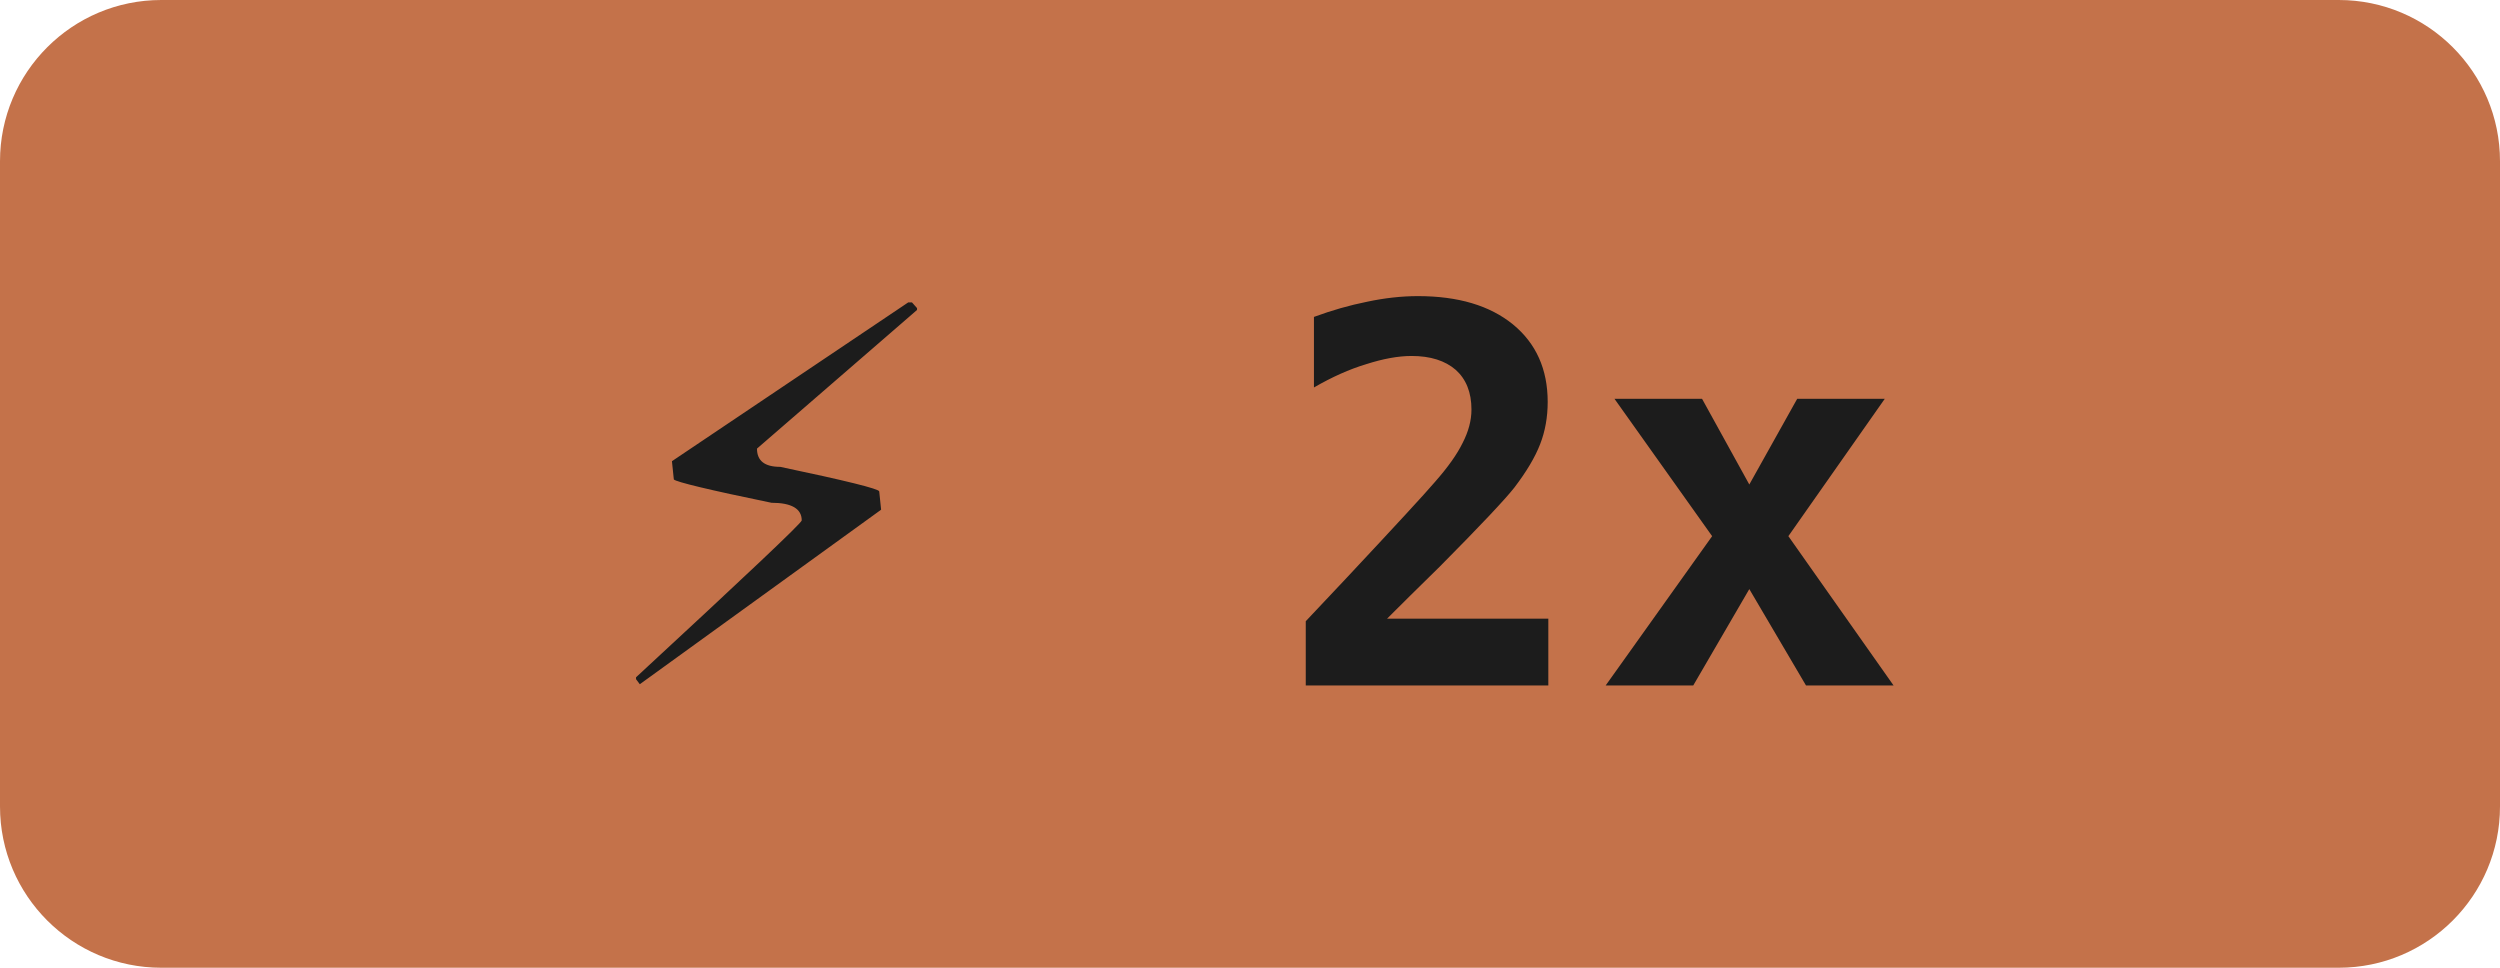
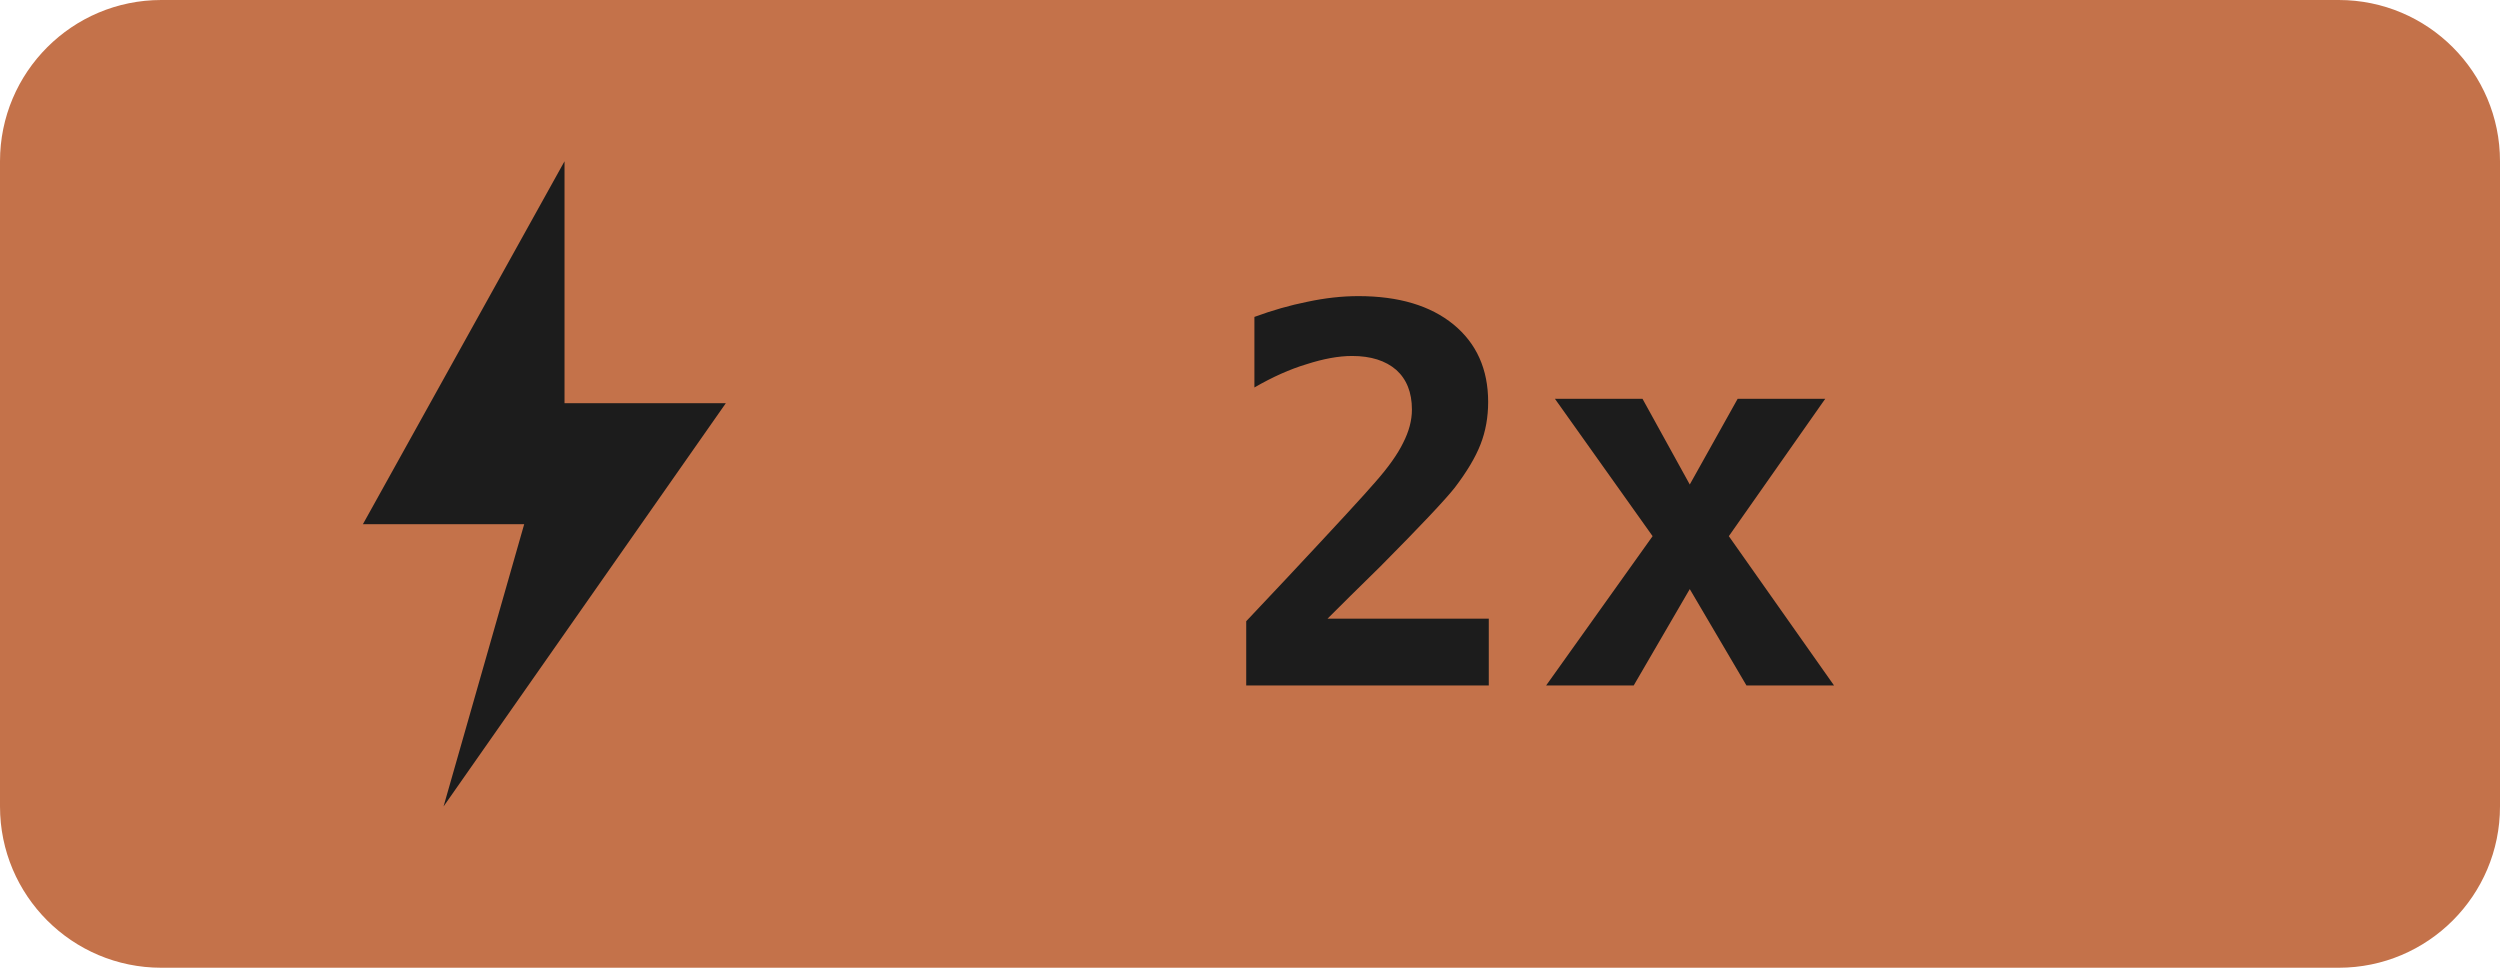
<svg xmlns="http://www.w3.org/2000/svg" width="62" height="24">
  <rect width="62" height="24" rx="4" fill="#C4724A" />
-   <text x="31" y="17" text-anchor="middle" font-family="monospace" font-size="13" font-weight="bold" fill="#1c1c1c">⚡ 2x</text>
+   <path d="M14 4 L9 13 L13 13 L11 20 L18 10 L14 10 Z" fill="#1c1c1c" />
+   <text x="38" y="17" text-anchor="middle" font-family="monospace" font-size="13" font-weight="bold" fill="#1c1c1c">2x</text>
</svg>
